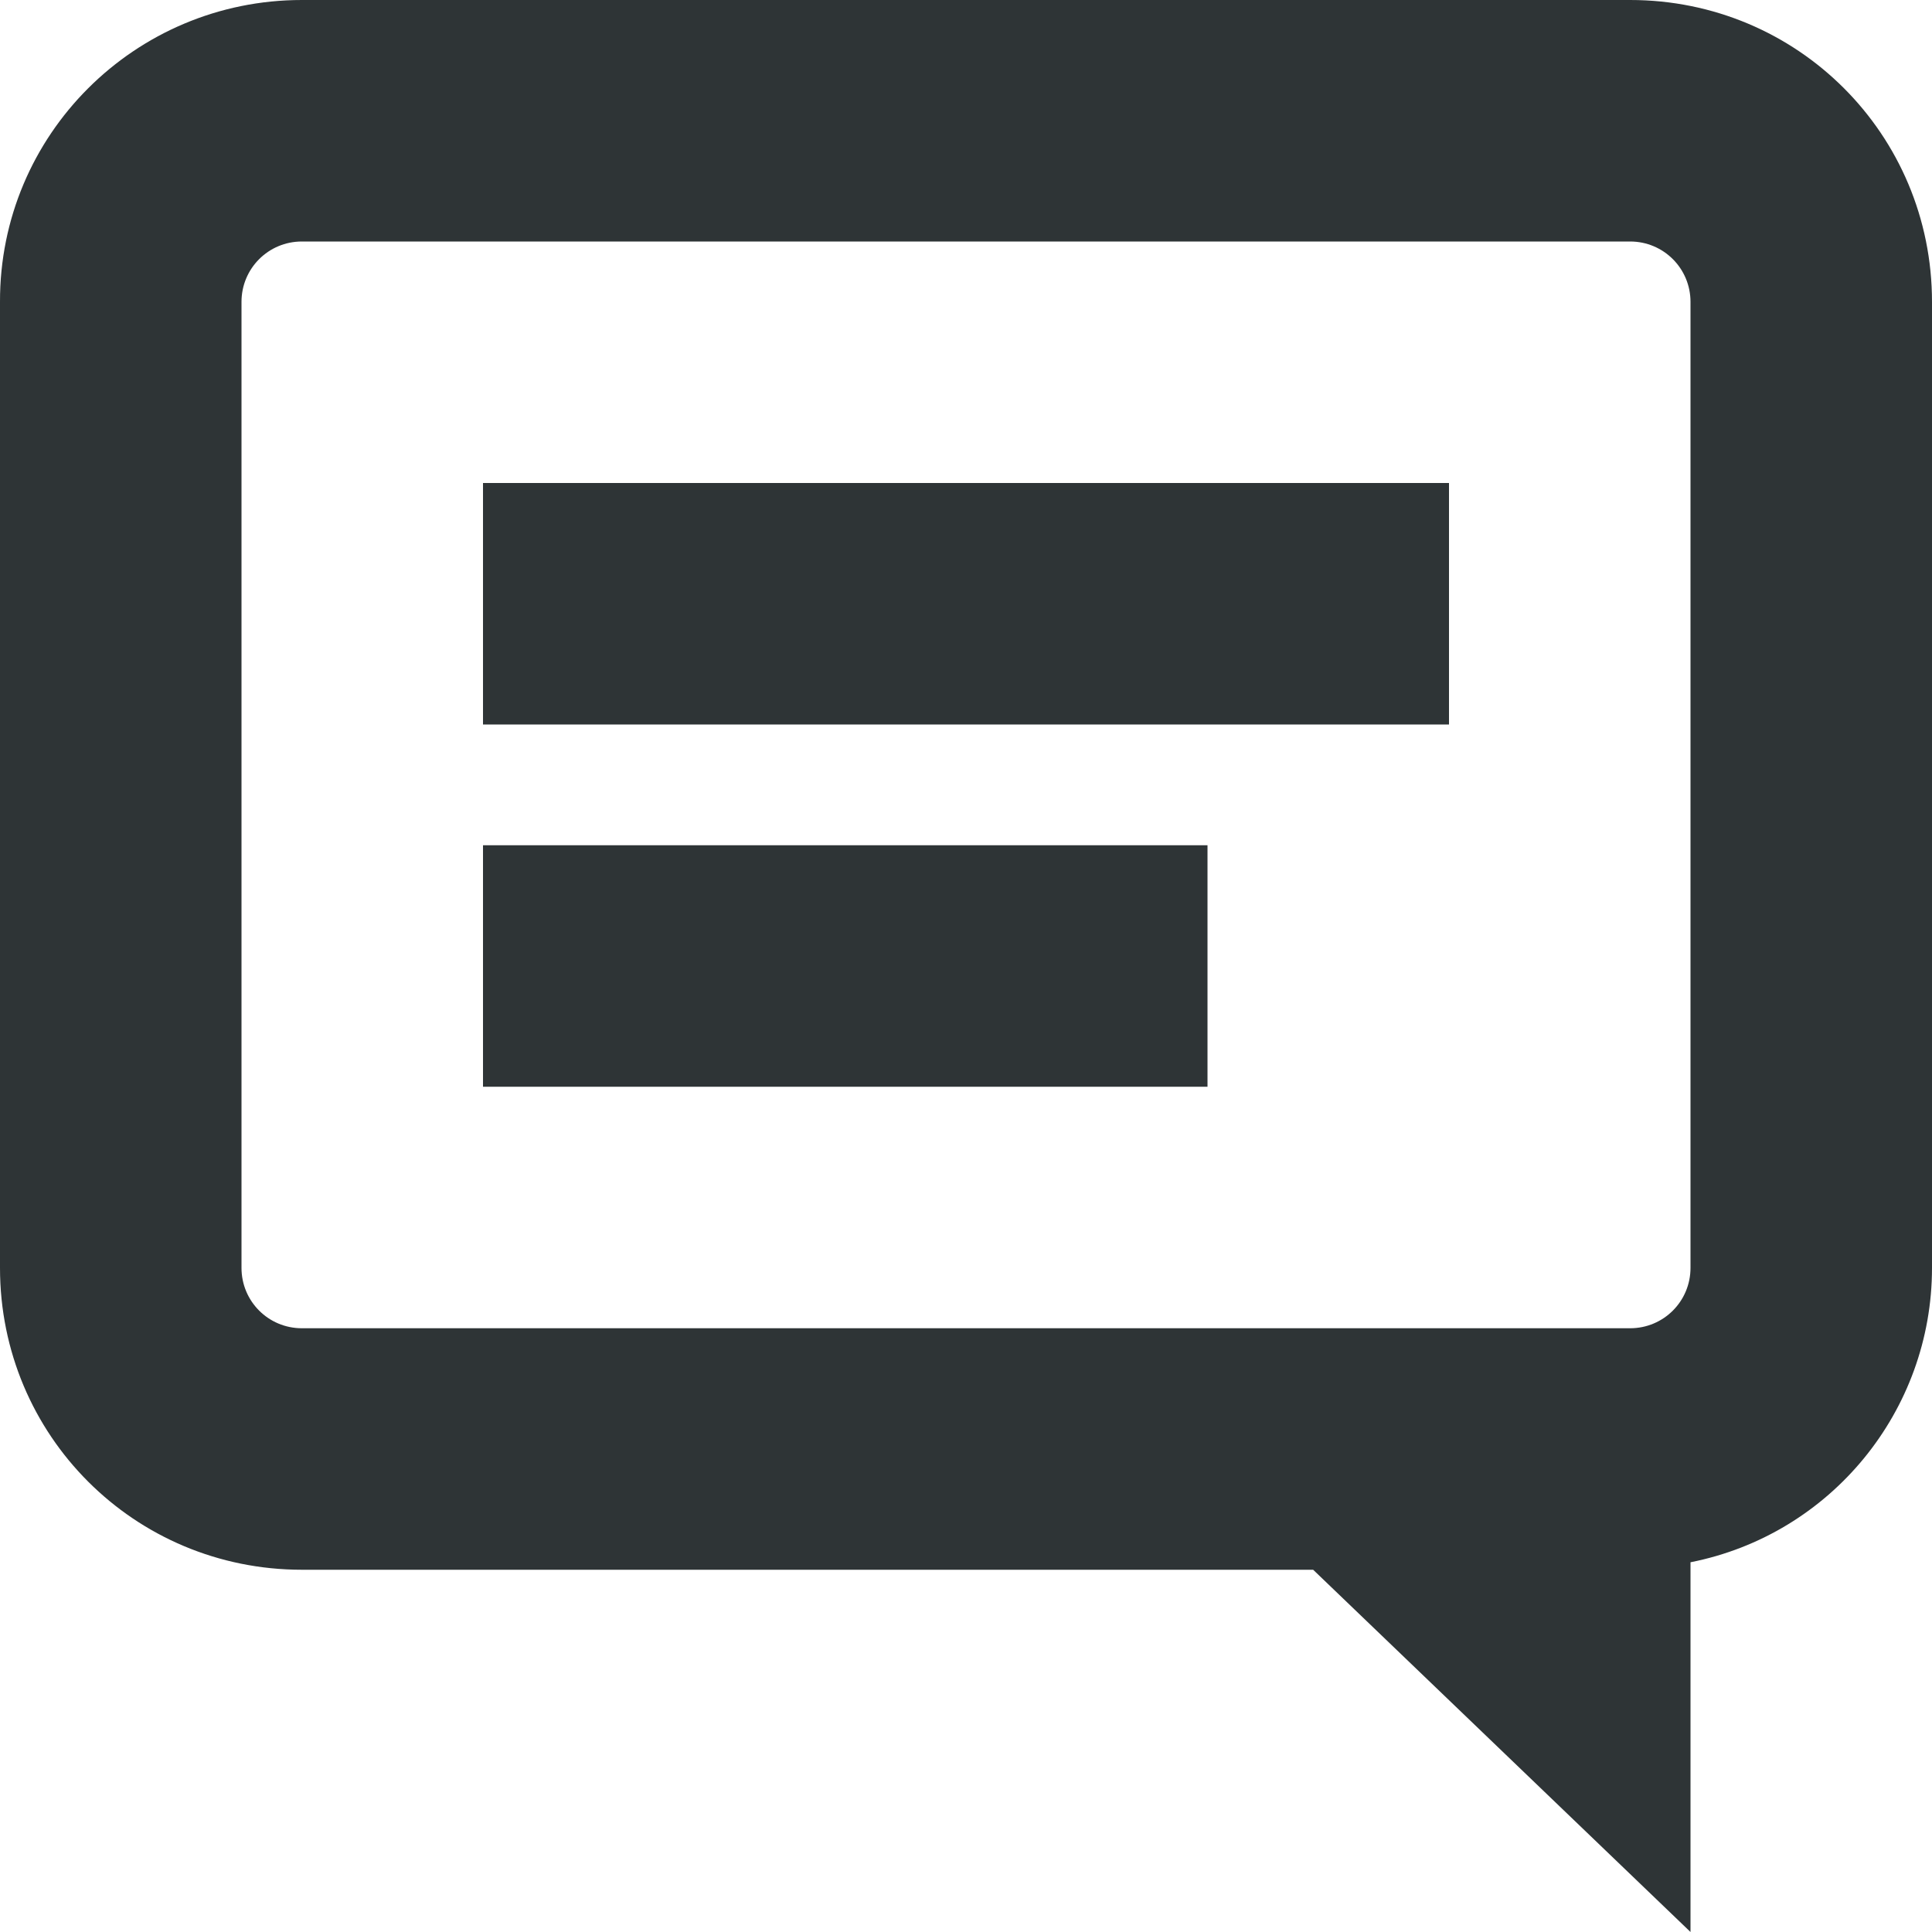
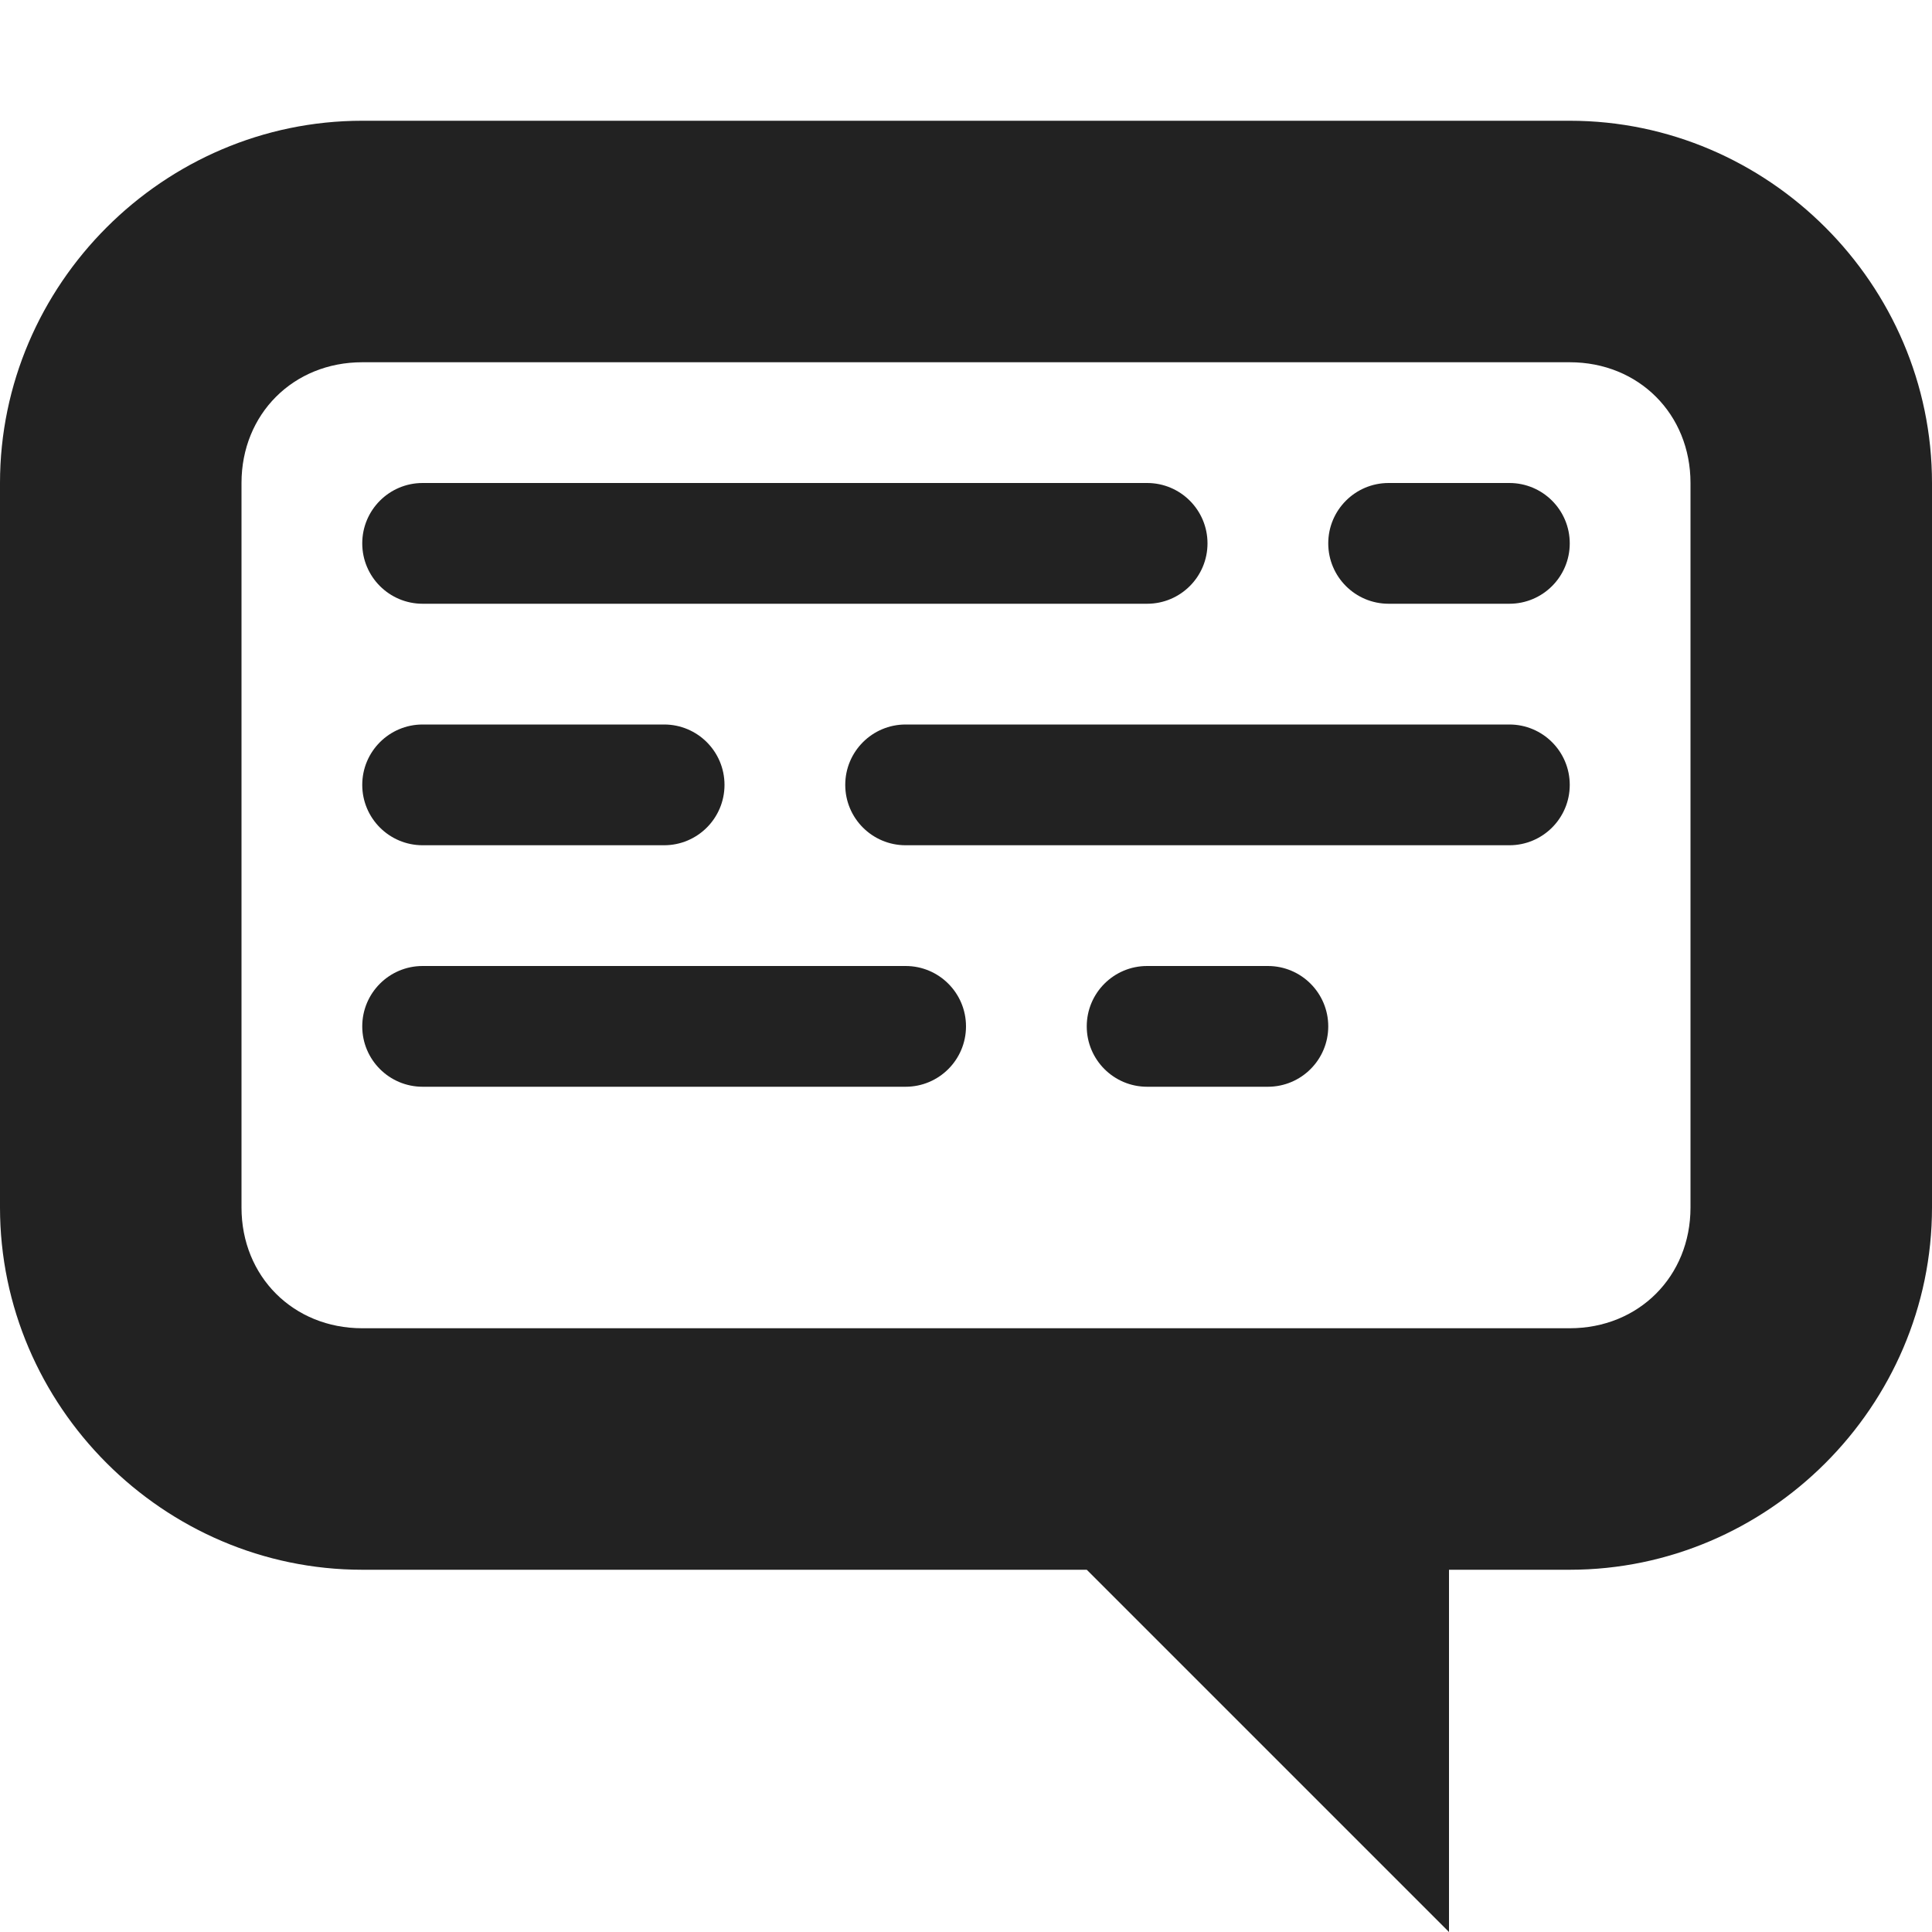
- <svg xmlns="http://www.w3.org/2000/svg" height="16px" viewBox="0 0 16 16" width="16px">
-   <g fill="#2e3436">
-     <path d="m 2.5 0 c -1.383 0 -2.504 1.117 -2.5 2.5 v 8 c 0 1.387 1.113 2.5 2.5 2.5 h 8.375 l 3.125 3 v -3.062 c 1.164 -0.23 2 -1.254 2 -2.438 v -8 c 0 -1.387 -1.113 -2.5 -2.5 -2.5 z m 0 2 h 11 c 0.277 0 0.5 0.223 0.5 0.5 v 8 c 0 0.277 -0.223 0.5 -0.5 0.5 h -11 c -0.277 0 -0.5 -0.223 -0.5 -0.5 v -8 c 0 -0.277 0.223 -0.5 0.5 -0.5 z m 0 0" />
-     <path d="m 4 7 h 6 v 2 h -6 z m 0 0" />
-     <path d="m 4 4 h 8 v 2 h -8 z m 0 0" />
-   </g>
+ <svg xmlns="http://www.w3.org/2000/svg" width="16" height="16">
+   <path fill="#222" d="M3 1C1.355 1 0 2.355 0 4v6c0 1.645 1.355 3 3 3h6l3 3v-3h1c1.645 0 3-1.355 3-3V4c0-1.645-1.355-3-3-3zm0 2h10c.571 0 1 .429 1 1v6c0 .571-.429 1-1 1H3c-.571 0-1-.429-1-1V4c0-.571.429-1 1-1m.5 1a.499.499 0 1 0 0 1h6a.499.499 0 1 0 0-1zm8 0a.499.499 0 1 0 0 1h1a.499.499 0 1 0 0-1zm-8 2a.499.499 0 1 0 0 1h2a.499.499 0 1 0 0-1zm4 0a.499.499 0 1 0 0 1h5a.499.499 0 1 0 0-1zm-4 2a.499.499 0 1 0 0 1h4a.499.499 0 1 0 0-1zm6 0a.499.499 0 1 0 0 1h1a.499.499 0 1 0 0-1z" />
</svg>
